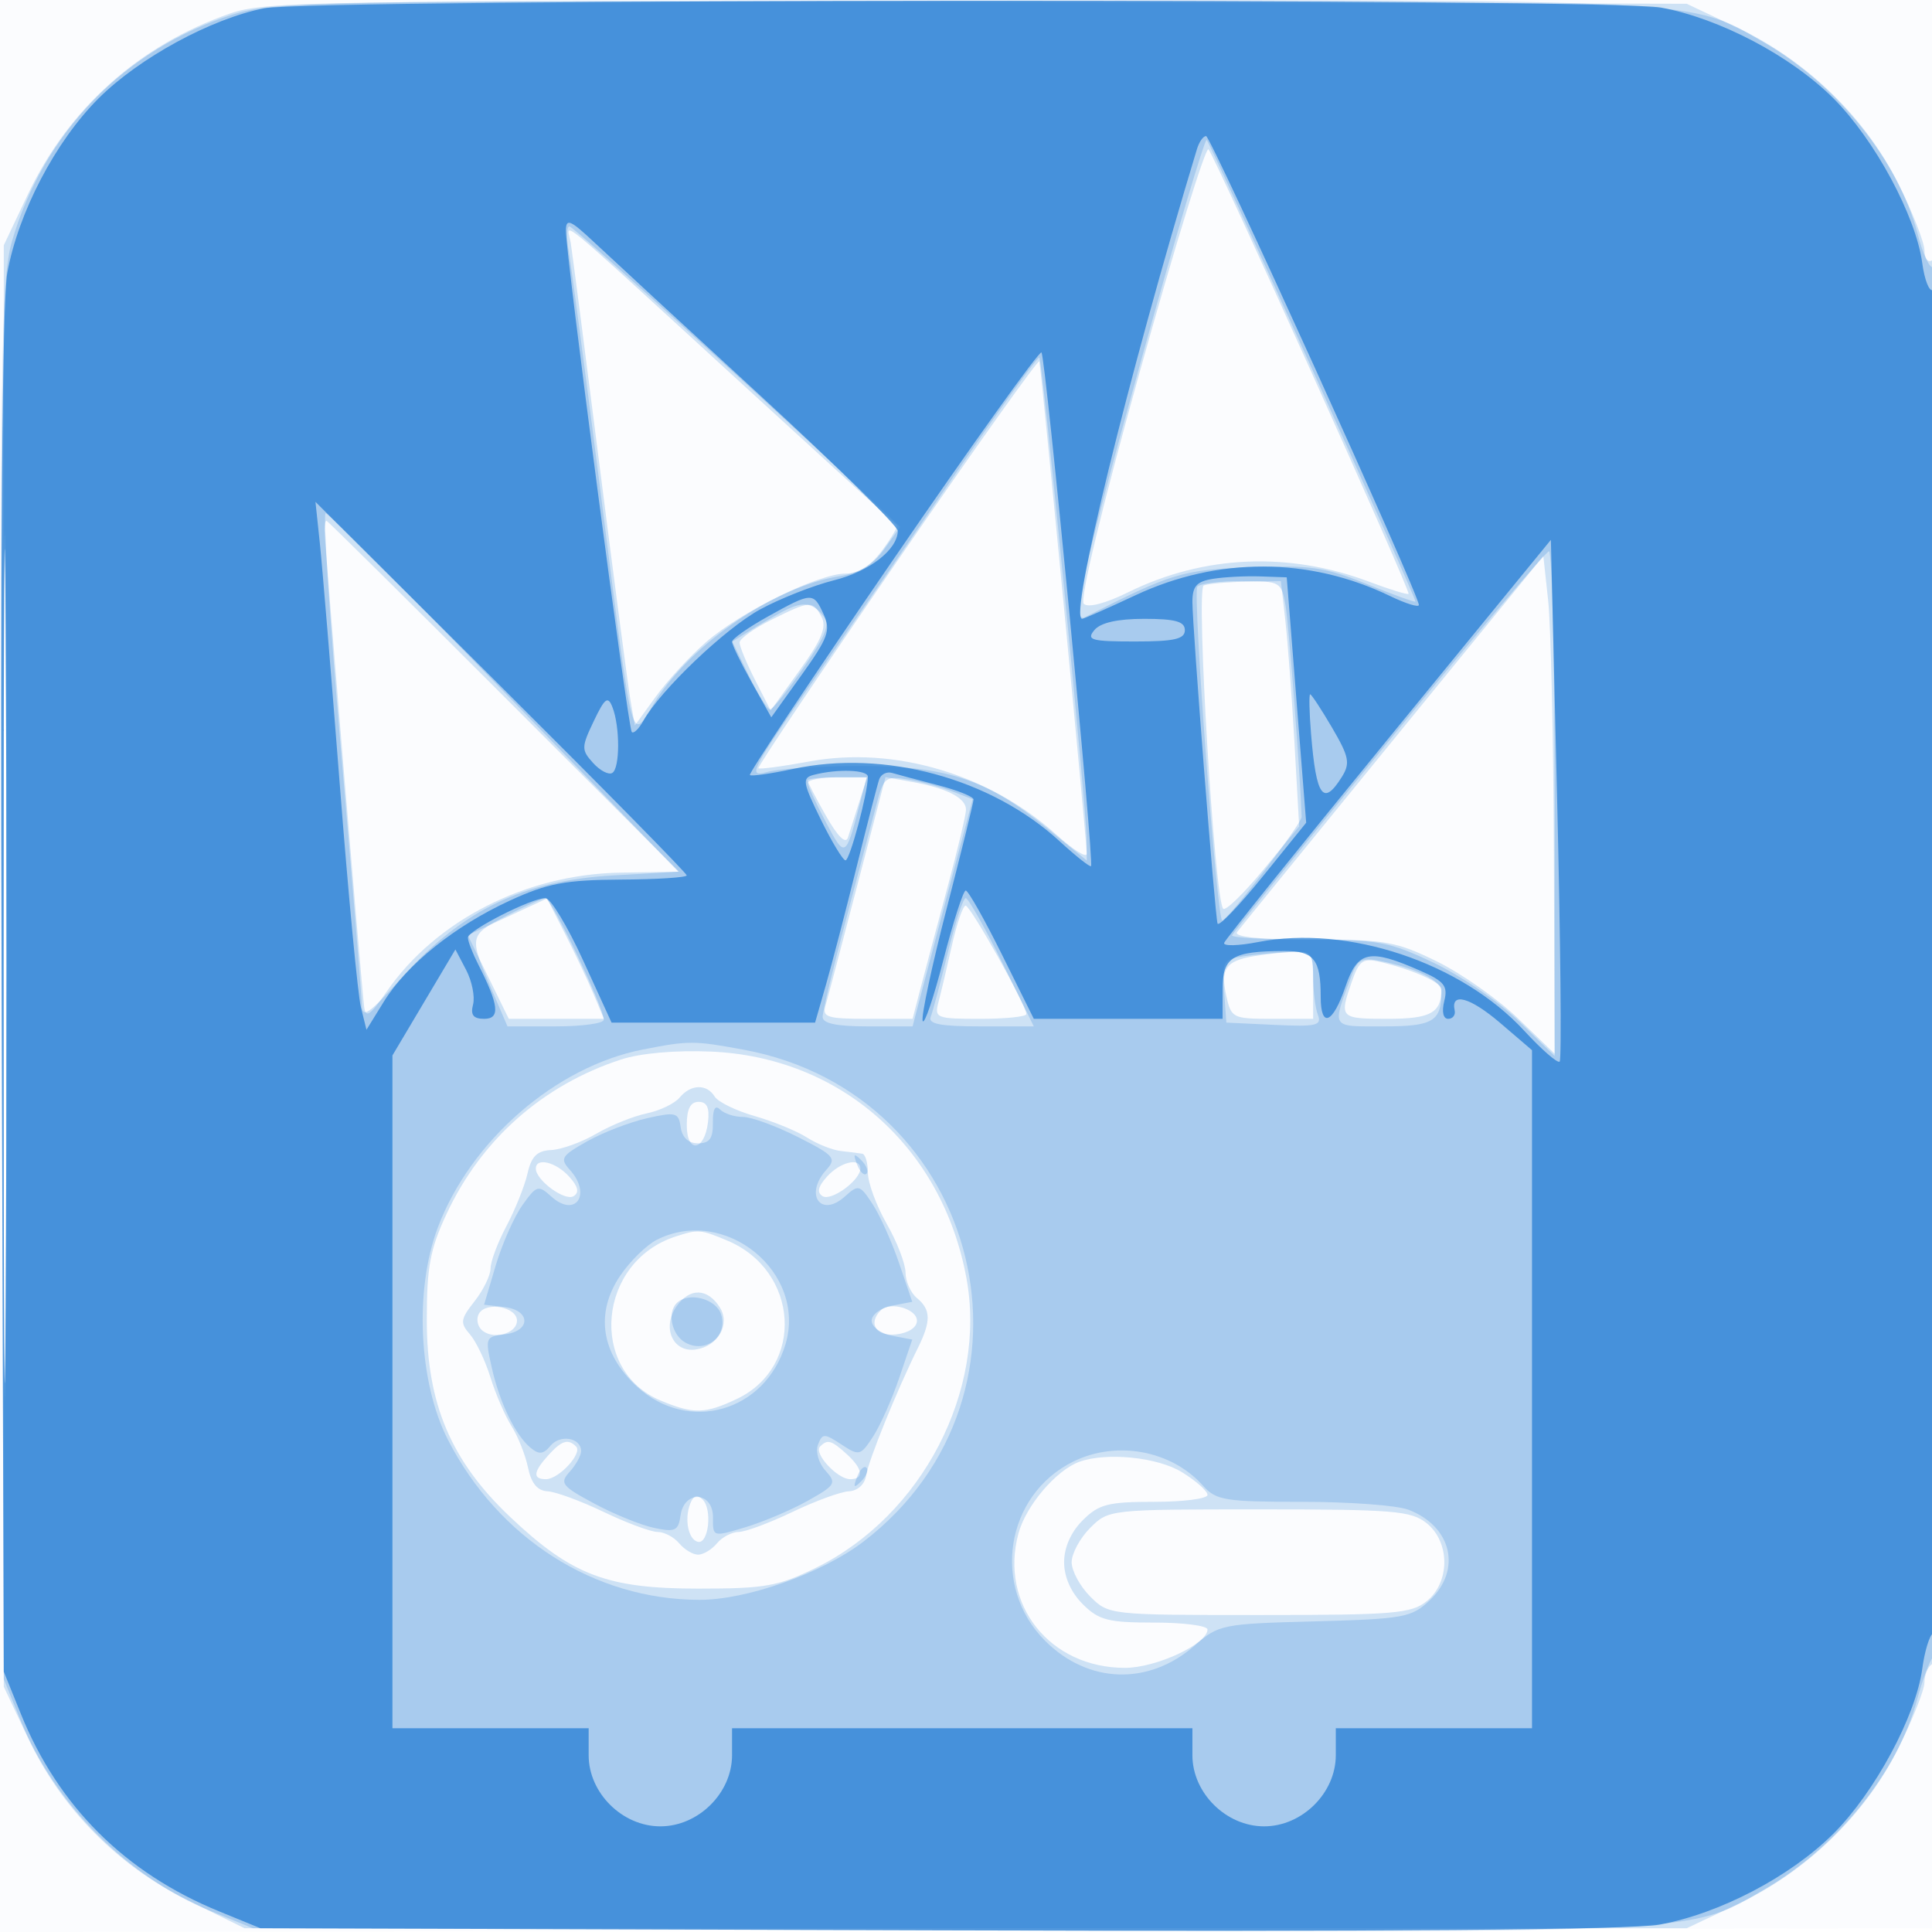
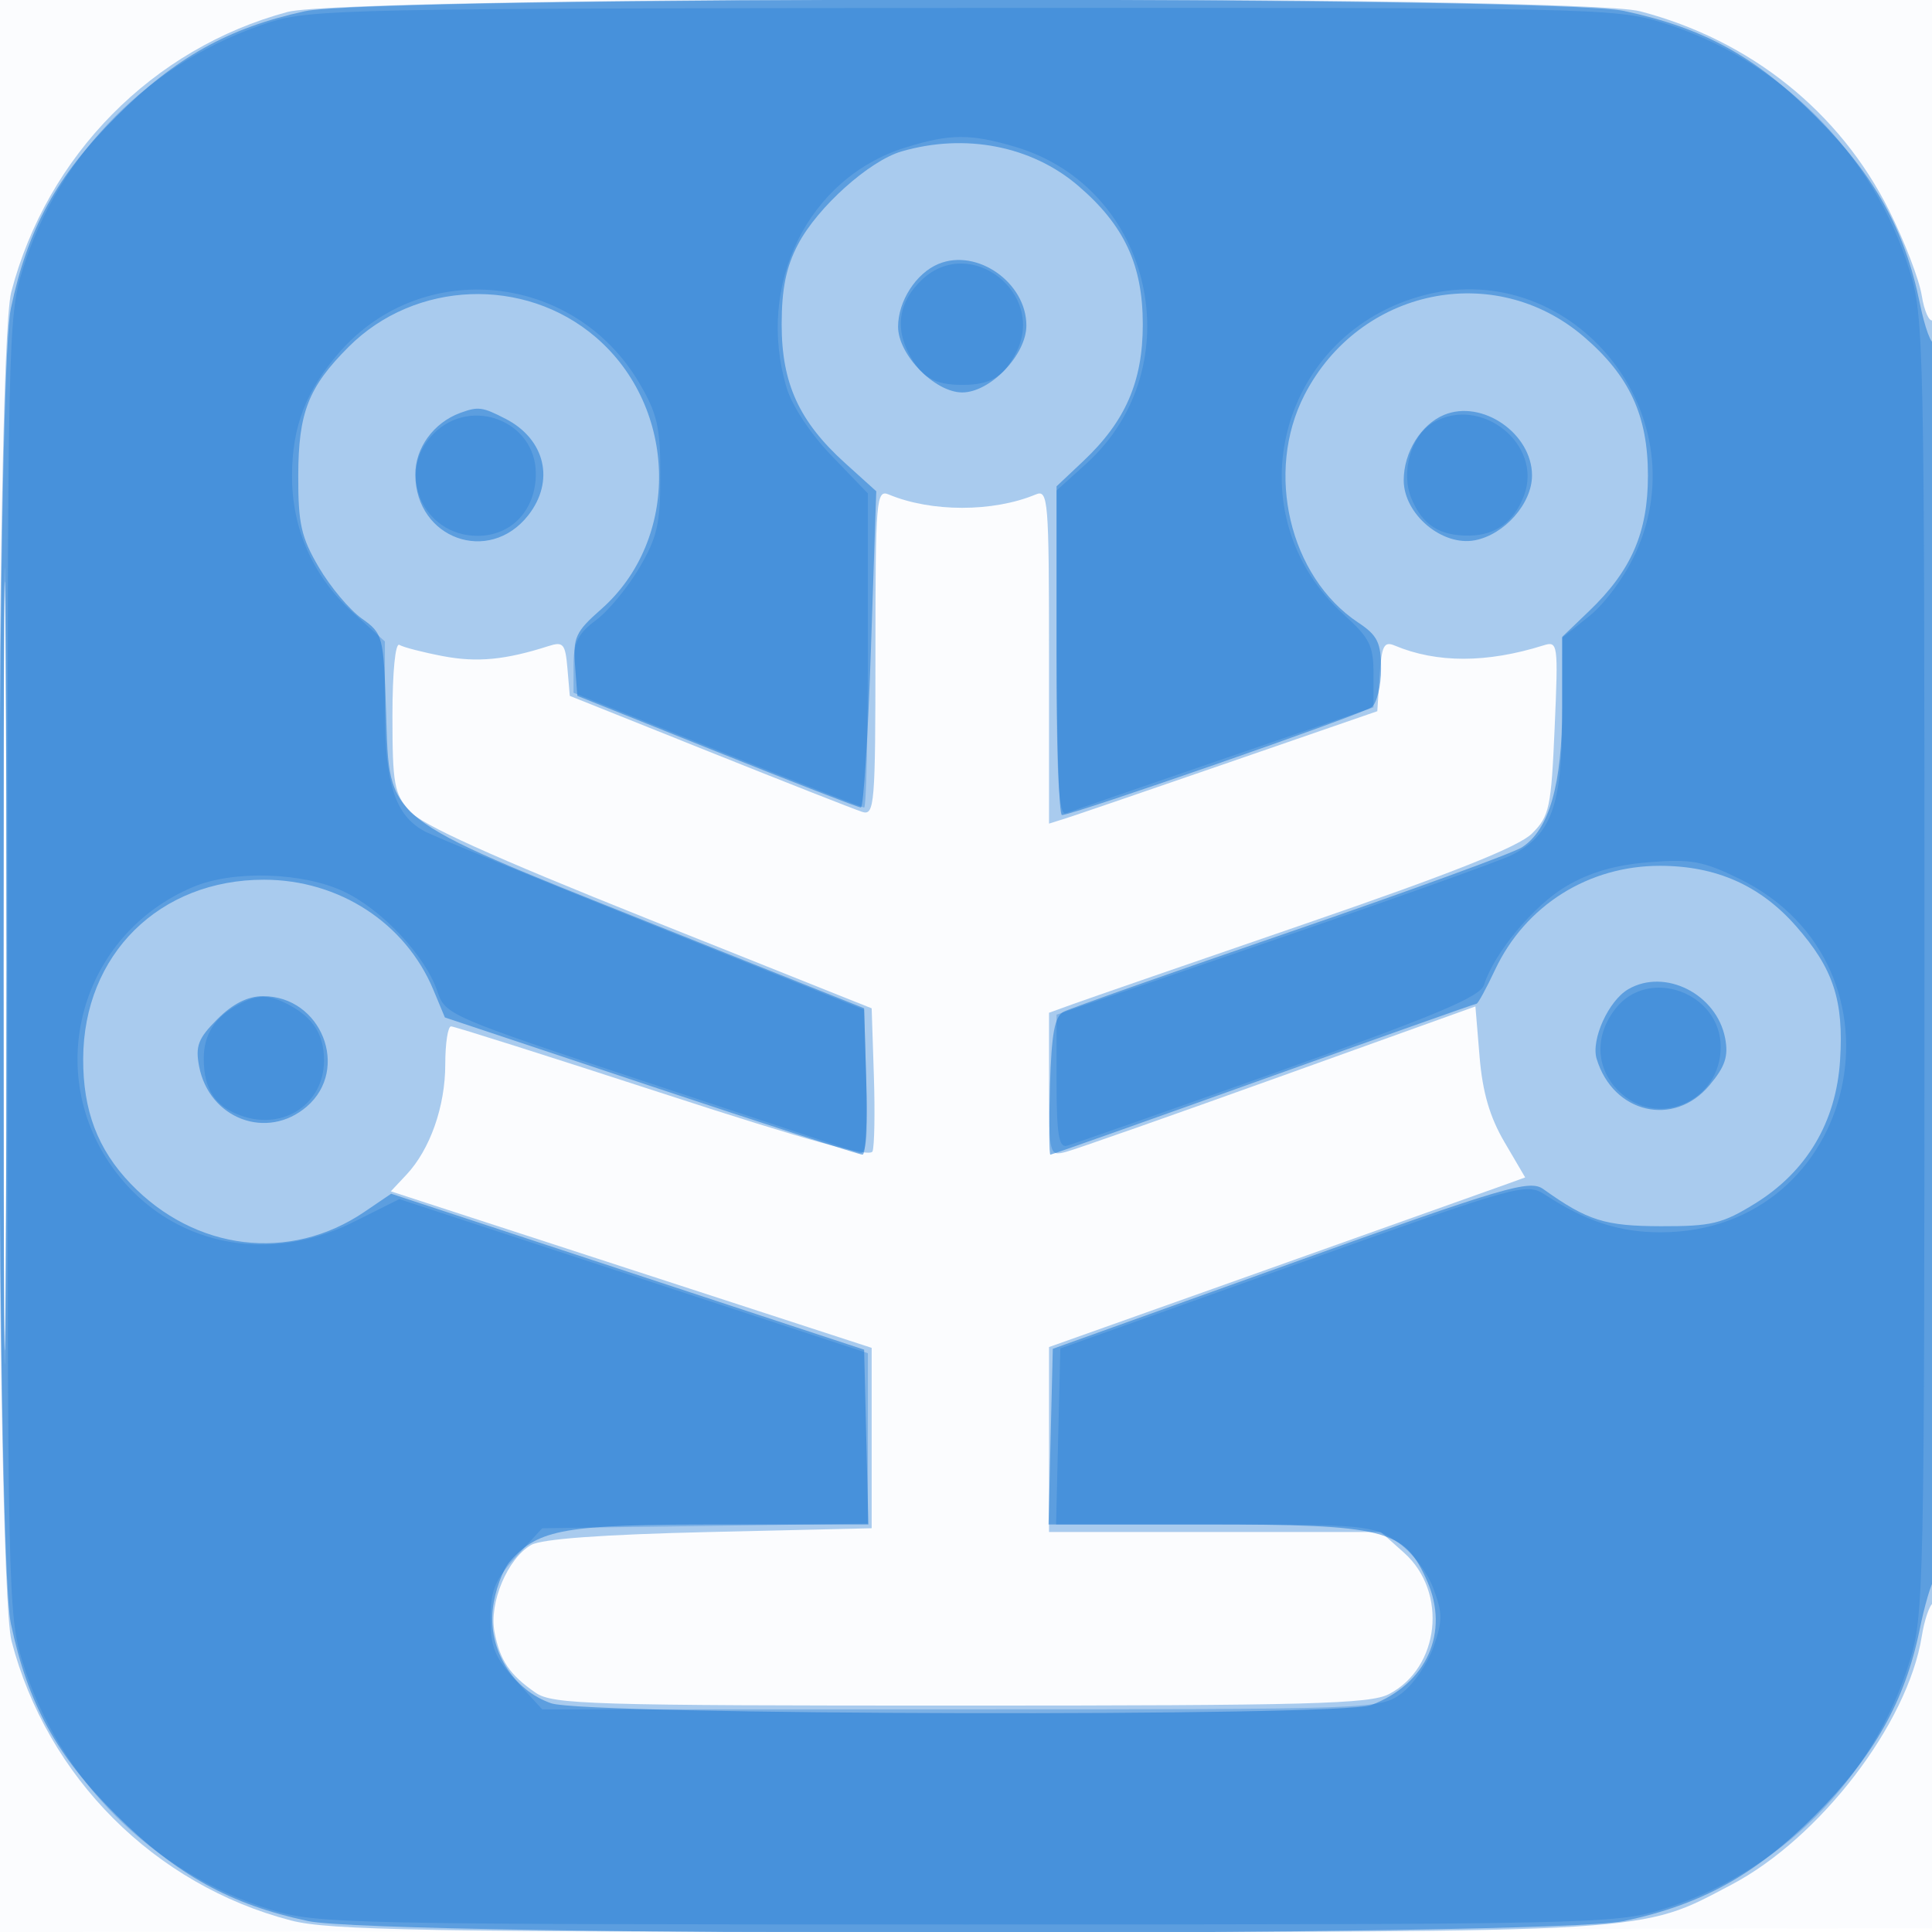
<svg xmlns="http://www.w3.org/2000/svg" width="256" height="256">
  <path fill-opacity=".016" d="M0 128.004v128.004l128.25-.254 128.25-.254.254-127.75L257.008 0H0v128.004m.485.496c0 70.4.119 99.053.265 63.672.146-35.38.146-92.98 0-128C.604 29.153.485 58.1.485 128.5" fill="#1976D2" fill-rule="evenodd" />
-   <path fill-opacity=".203" d="M30.487 1.788C18.456 5.974 9.099 14.348 3.685 25.777L.5 32.5v191l3.201 6.759a45.8 45.8 0 0 0 21.172 21.523l7.523 3.718H223.5l6.759-3.201c9.109-4.315 16.87-11.834 21.247-20.585 1.922-3.84 3.494-7.796 3.494-8.789 0-.994.45-2.085 1-2.425.655-.405 1-32.697 1-93.618 0-61.745-.336-92.792-1-92.382-.55.34-1-.248-1-1.307 0-1.058-1.572-5.067-3.494-8.907-4.377-8.751-12.138-16.27-21.247-20.585L223.5.5l-94-.228C42.333.061 35.136.171 30.487 1.788m120.591 47.29c-5.098 18.24-8.027 30.373-7.469 30.931.558.558 2.875-.046 5.905-1.54 9.973-4.918 21.242-5.405 31.926-1.378 2.718 1.024 5.059 1.744 5.203 1.599.323-.323-25.6-57.91-26.517-58.907-.363-.395-4.435 12.788-9.048 29.295M75.626 32.196c.203 1.267 1.939 14.679 3.858 29.804 1.919 15.125 3.746 28.994 4.061 30.819l.572 3.32 2.77-3.82c1.523-2.1 4.503-5.339 6.622-7.197 4.586-4.022 14.957-9.12 18.553-9.121 1.701-.001 3.327-1.036 4.838-3.08 1.252-1.693 2.124-3.192 1.938-3.33-.186-.139-9.113-8.285-19.838-18.103-26.595-24.347-23.817-22.054-23.374-19.292M.48 128c0 51.425.121 72.462.27 46.75.148-25.713.148-67.788 0-93.5C.601 55.537.48 76.575.48 128m118.382-53.612c-10.251 14.911-18.518 27.246-18.37 27.409.148.163 3.197-.243 6.776-.902 11.229-2.069 23.832 1.683 32.768 9.756 2.18 1.97 3.964 3.081 3.964 2.469 0-1.77-6.051-64.553-6.287-65.232-.117-.337-8.6 11.588-18.851 26.5M43 70.274c0 1.506 4.895 60.343 5.254 63.154.196 1.539.798 1.129 2.982-2.034 6.548-9.48 18.498-15.558 30.998-15.766l7.735-.128-23.227-23.25C53.968 79.463 43.4 69 43.258 69c-.142 0-.258.573-.258 1.274m141.585 27.808c-10.953 13.43-20.251 24.868-20.663 25.418-.487.651 2.974 1 9.915 1 9.744 0 11.173.25 16.575 2.903 3.251 1.596 8.089 5.001 10.75 7.566l4.838 4.663-.109-27.066c-.059-14.886-.397-29.729-.75-32.984l-.641-5.917-19.915 24.417m-25.092-20.501c-1.045.44 1.448 41.694 2.589 42.834.318.318 2.713-2.007 5.322-5.168l4.744-5.747-.619-11c-.341-6.05-.886-13.362-1.212-16.25l-.592-5.25-4.613.079c-2.536.043-5.065.269-5.619.502m-57.243 4.524C99.912 83.262 98 84.63 98 85.144c0 .515.926 2.751 2.058 4.969l2.058 4.034 3.837-5.323c2.928-4.063 3.617-5.739 2.907-7.074-1.175-2.209-1.46-2.194-6.61.355m4.75 21.293c0 .219 1.103 2.339 2.45 4.712 1.578 2.777 2.615 3.793 2.912 2.852.254-.804.928-2.925 1.498-4.712l1.036-3.25h-3.948c-2.171 0-3.948.179-3.948.398m6.616 13.838c-2.045 7.845-3.95 15.051-4.234 16.014-.452 1.53.24 1.75 5.512 1.75h6.029l1.108-4.25c.609-2.338 2.201-8.3 3.537-13.25 1.337-4.95 2.431-9.547 2.431-10.215.001-1.542-2.513-2.844-7.083-3.667l-3.583-.646-3.717 14.264m-46.381 4.247-5.254 2.434 2.718 5.541L67.417 135h12.61l-1.363-3.25c-.749-1.787-2.445-5.377-3.768-7.976l-2.407-4.726-5.254 2.435m58.902 3.767c-.649 2.887-1.449 6.262-1.776 7.5-.569 2.153-.33 2.25 5.522 2.25 3.365 0 6.117-.284 6.117-.63 0-1.148-7.408-14.37-8.051-14.37-.347 0-1.162 2.362-1.812 5.25M166 126.721c-3.589.644-4.291 1.677-3.522 5.18.659 3 .853 3.099 6.101 3.099H174v-4.5c0-4.275-.137-4.493-2.75-4.364-1.512.075-3.875.338-5.25.585m13.125 3.351c-1.684 4.83-1.589 4.928 4.768 4.928 5.69 0 7.107-.79 7.107-3.96 0-.868-3.955-2.611-8.125-3.583-2.284-.532-2.772-.192-3.75 2.615m-96.839 10.32c-10.383 3.39-18.537 10.614-23.129 20.488-2.176 4.679-2.612 7.043-2.605 14.12.012 11.048 3.229 18.611 11.071 26.028 8.132 7.691 12.811 9.472 24.877 9.472 8.897 0 10.62-.305 15.626-2.764 14.069-6.911 22.68-23.516 19.924-38.421-3.206-17.348-16.656-29.253-33.865-29.976-4.688-.198-9.328.213-11.899 1.053m7.767 5.044c-.655.789-2.623 1.733-4.372 2.097-1.75.363-4.756 1.578-6.681 2.7-1.925 1.121-4.607 2.09-5.96 2.153-1.874.087-2.623.828-3.144 3.114-.376 1.65-1.632 4.783-2.79 6.961-1.158 2.179-2.106 4.706-2.106 5.616 0 .909-.95 2.861-2.111 4.337-1.883 2.394-1.951 2.867-.626 4.385.816.935 2.041 3.501 2.722 5.701.681 2.2 1.941 5.116 2.8 6.479.859 1.364 1.841 3.839 2.183 5.5.425 2.063 1.242 3.053 2.577 3.123 1.075.056 4.43 1.289 7.455 2.74 3.025 1.451 6.232 2.643 7.128 2.648.895.006 2.187.685 2.872 1.51s1.81 1.5 2.5 1.5 1.815-.675 2.5-1.5 1.977-1.504 2.872-1.51c.896-.005 4.103-1.197 7.128-2.648 3.025-1.451 6.392-2.684 7.482-2.74 1.169-.06 2.107-.923 2.287-2.102.299-1.965 4.072-11.266 6.829-16.831 1.79-3.615 1.768-5.12-.098-6.669-.825-.685-1.505-2.202-1.512-3.372-.007-1.171-1.132-4.086-2.5-6.48s-2.488-5.431-2.488-6.75-.338-2.455-.75-2.526c-.412-.07-1.678-.229-2.813-.354-1.135-.125-3.16-.929-4.5-1.786-1.34-.858-4.462-2.138-6.937-2.845-2.475-.708-4.86-1.872-5.3-2.587-1.054-1.713-3.163-1.652-4.647.136m.947 3.647c0 3.826 2.356 3.483 2.816-.41.225-1.894-.139-2.673-1.25-2.673-1.083 0-1.566.951-1.566 3.083m-20 5.762c0 1.545 3.856 4.362 5.002 3.654.787-.487.608-1.273-.592-2.598-1.757-1.942-4.41-2.577-4.41-1.056m38.59 1.056c-1.2 1.325-1.379 2.111-.592 2.598 1.146.708 5.002-2.109 5.002-3.654 0-1.521-2.653-.886-4.41 1.056M89.5 163.85c-10.287 3.345-11.586 17.709-1.966 21.729 4.357 1.82 5.891 1.788 10.109-.214 9.023-4.282 8.248-17.006-1.279-20.986-3.559-1.487-3.849-1.51-6.864-.529m.143 9.25c-1.981 2.828-.477 6.166 2.573 5.711 2.933-.438 4.58-3.325 3.172-5.561-1.631-2.589-3.994-2.651-5.745-.15m-26.162.93c-.388.629-.254 1.597.3 2.151 1.421 1.421 4.719.586 4.719-1.195 0-1.798-4.024-2.564-5.019-.956m53.228-.406c-1.742 1.742-.618 3.498 2.041 3.192 1.637-.188 2.75-.923 2.75-1.816 0-1.572-3.57-2.597-4.791-1.376m-44.054 19.205c-2.006 2.217-2.099 3.171-.31 3.171 1.709 0 4.88-3.442 3.991-4.331-1.064-1.064-1.91-.797-3.681 1.16m36.009-1.16c-.889.889 2.282 4.331 3.991 4.331 1.877 0 1.676-1.39-.484-3.345-2.022-1.83-2.522-1.971-3.507-.986M143 193.704c-3.076 1.119-7.065 5.823-8.054 9.498-2.529 9.389 4.143 17.798 14.12 17.798 4.124 0 10.934-3.165 10.934-5.082 0-.505-3.17-.918-7.045-.918-6.147 0-7.359-.313-9.5-2.455-1.548-1.547-2.455-3.597-2.455-5.545s.907-3.998 2.455-5.545c2.141-2.142 3.353-2.455 9.5-2.455 3.875 0 7.045-.413 7.045-.918 0-.506-1.516-1.856-3.368-3-3.242-2.004-10.027-2.69-13.632-1.378m-51.552 5.57c-.796 2.074-.23 4.776 1.052 5.029 1.394.275 1.9-4.303.617-5.586-.735-.735-1.237-.568-1.669.557m53.007 3.181c-1.35 1.35-2.455 3.395-2.455 4.545s1.105 3.195 2.455 4.545c2.441 2.442 2.557 2.455 22.389 2.455 17.883 0 20.169-.19 22.212-1.844 3.096-2.507 3.096-7.805 0-10.312-2.043-1.654-4.329-1.844-22.212-1.844-19.832 0-19.948.013-22.389 2.455" fill="#1976D2" fill-rule="evenodd" />
-   <path fill-opacity=".21" d="M30.762 1.942C16.498 6.502 5.696 17.648 1.558 32.076c-1.422 4.961-1.569 15.762-1.328 98L.5 222.5l2.243 5.5C7.268 239.096 16.904 248.732 28 253.257l5.5 2.243 92.424.27c100.892.295 97.744.454 107.866-5.414 9.584-5.556 17.656-15.553 20.205-25.025.715-2.657 1.684-5.259 2.152-5.781 1.096-1.221 1.125-184.836.029-184.159-.453.28-1.392-1.709-2.087-4.421-2.435-9.501-10.64-19.735-20.299-25.319C223.728-.166 226.785-.005 127.568.054 42.08.104 36.148.22 30.762 1.942m120.429 45.867c-7.716 27.733-9.289 34.916-7.441 33.976 11.524-5.858 12.879-6.268 21.87-6.616 7.961-.308 9.926-.028 15.452 2.204 3.482 1.407 6.4 2.46 6.484 2.342.196-.275-27.082-60.575-27.667-61.16-.241-.24-4.155 12.924-8.698 29.254M75.352 33.25c.316 1.788 2.179 15.85 4.139 31.25 4.616 36.261 3.96 33.757 7.415 28.309 4.859-7.662 15.88-15.109 24.37-16.468 2.633-.422 4.414-1.501 5.884-3.566l2.109-2.961-2.385-2.267C105.708 56.923 76.009 30 75.465 30c-.378 0-.429 1.462-.113 3.25M.48 128c0 50.875.121 71.687.27 46.25.148-25.438.148-67.063 0-92.5C.601 56.312.48 77.125.48 128m125.792-64.732a7156.59 7156.59 0 0 1-19.258 28.02c-7.572 10.936-7.958 11.73-5.338 11 1.553-.434 7.099-.788 12.324-.788 11.432 0 16.807 1.777 24.618 8.139l5.382 4.384-.012-2.761c-.016-3.996-5.853-63.46-6.269-63.876-.193-.193-5.344 6.954-11.447 15.882M45.17 99.25c1.479 17.188 2.721 32.339 2.76 33.67.062 2.141.71 1.713 5.619-3.711 7.855-8.68 15.906-12.53 27.617-13.206l8.722-.503-23.036-23.75C54.183 78.688 43.516 68 43.149 68c-.367 0 .542 14.063 2.021 31.25M184 98.228c-11.275 13.823-20.613 25.389-20.75 25.703-.137.313 4.363.569 10 .569 9.382 0 10.8.261 16.75 3.087 3.575 1.697 8.637 5.168 11.25 7.712l4.75 4.626v-33.462c0-18.405-.338-33.442-.75-33.416-.412.026-9.975 11.358-21.25 25.181m-25.353-20.466c-.628 1.017 2.605 44.248 3.306 44.201.761-.05 10.553-12.826 10.523-13.729-.183-5.559-1.705-25.53-2.133-27.984-.555-3.189-.665-3.25-5.895-3.25-2.932 0-5.542.343-5.801.762M103.5 81.153c-1.1.6-3.004 1.716-4.232 2.48l-2.231 1.389 2.181 4.489c1.199 2.469 2.466 4.489 2.815 4.489.349 0 2.339-2.475 4.423-5.5 3.127-4.54 3.571-5.763 2.544-7-1.461-1.761-2.761-1.843-5.5-.347m3.545 22.597c.025.412 1.113 2.775 2.418 5.25 2.495 4.734 2.602 4.679 4.402-2.25l.974-3.75h-3.92c-2.155 0-3.899.338-3.874.75m9.082 2.881c-.558 2.128-2.389 9.044-4.069 15.369-1.68 6.325-3.056 12.063-3.056 12.75-.002.86 1.856 1.25 5.959 1.25h5.962l.982-3.75c.54-2.062 2.331-8.833 3.981-15.047l2.999-11.296-2.693-1.041c-1.48-.573-4.123-1.281-5.871-1.573-2.996-.501-3.238-.309-4.194 3.338M67 121.404c-4.87 2.541-4.889 2.647-1.795 9.846l2.041 4.75h6.377c3.507 0 6.377-.394 6.377-.875 0-1.647-6.948-16.125-7.725-16.097-.426.016-2.8 1.085-5.275 2.376m58.588 4.846c-.978 3.988-1.997 7.813-2.266 8.5-.363.928 1.333 1.25 6.587 1.25h7.076l-4.215-8.5c-2.319-4.675-4.483-8.5-4.81-8.5-.327 0-1.394 3.263-2.372 7.25m39.108.471c-2.618.394-2.784.699-2.5 4.601l.304 4.178 6.377.301c5.557.262 6.296.091 5.75-1.332-.345-.898-.627-3.171-.627-5.051 0-3.22-.188-3.409-3.25-3.268-1.787.082-4.512.339-6.054.571m14.459 2.408c-2.712 7.242-2.937 6.871 4.171 6.871 6.566 0 7.674-.665 7.674-4.607 0-1.464-3.278-3.092-8.229-4.087-2.216-.445-2.896-.102-3.616 1.823m-94.005 9.945c-11.508 2.263-22.802 12.077-27.139 23.582-3.122 8.281-2.533 20.567 1.347 28.13 6.714 13.085 19.395 21.162 33.287 21.202 6.308.018 16.29-3.522 21.771-7.721 25.478-19.519 15.773-59.324-15.89-65.178-6.595-1.219-7.248-1.219-13.376-.015m9.311 9.687c.03 2.085-.438 2.739-1.961 2.739-1.279 0-2.11-.768-2.304-2.132-.28-1.962-.634-2.057-4.455-1.199-2.282.513-5.855 1.891-7.938 3.062-3.423 1.923-3.644 2.287-2.295 3.778 2.947 3.256.737 6.427-2.462 3.532-1.719-1.555-1.949-1.486-3.826 1.152-1.098 1.544-2.69 5.143-3.537 7.997l-1.54 5.191 2.679.309c3.517.407 3.554 3.208.047 3.615-2.534.294-2.598.455-1.722 4.355 1.061 4.719 3.122 8.988 5.154 10.675 1.123.932 1.695.875 2.639-.263 1.287-1.55 4.06-1.067 4.06.706 0 .586-.678 1.814-1.507 2.73-1.373 1.517-1.082 1.895 3.25 4.222 2.616 1.405 6.185 2.857 7.929 3.225 2.79.589 3.212.391 3.5-1.643.487-3.434 4.337-3.19 4.301.273-.026 2.585-.026 2.585 4.312 1.279 2.386-.718 6.107-2.3 8.269-3.515 3.677-2.066 3.826-2.324 2.317-3.992-.897-.99-1.333-2.514-.982-3.428.582-1.518.822-1.521 3.094-.032 2.362 1.547 2.535 1.506 4.185-1.014.947-1.445 2.507-4.935 3.466-7.755l1.744-5.128-2.689-.51c-1.479-.28-2.689-1.176-2.689-1.99 0-.814 1.21-1.71 2.689-1.99l2.689-.51-1.744-5.128c-.959-2.82-2.542-6.346-3.517-7.834-1.678-2.56-1.874-2.615-3.632-1.024-3.232 2.925-5.456-.231-2.48-3.519 1.371-1.515 1.035-1.901-3.765-4.329-2.898-1.466-6.185-2.666-7.304-2.666-1.12 0-2.481-.445-3.025-.989-.651-.651-.975-.054-.95 1.75m19.103 5.532c.376.986.935 1.541 1.243 1.233.308-.307.001-1.114-.683-1.793-.988-.98-1.102-.865-.56.56m-26.534 9.986c-1.358.688-3.535 2.819-4.836 4.736-3.368 4.961-2.552 10.352 2.23 14.734 6.801 6.233 16.976 3.324 19.656-5.621 2.864-9.559-8.034-18.411-17.05-13.849m2.637 8.388c-1.31 1.309-.635 4.28 1.195 5.259 2.699 1.445 5.605-.878 4.693-3.752-.668-2.104-4.349-3.046-5.888-1.507m52.551 20.996c-9.009 4.441-10.914 16.575-3.729 23.759 5.705 5.706 13.735 5.955 19.816.615 3.167-2.78 3.634-2.875 15.901-3.201 11.765-.313 12.817-.504 15.216-2.76 4.314-4.057 2.96-9.84-2.819-12.037-1.503-.571-7.809-1.039-14.013-1.039-10.262 0-11.452-.193-13.185-2.138-4.169-4.679-11.438-6.032-17.187-3.199m-28.654 2.044c-.542 1.425-.428 1.54.56.56.684-.679.991-1.486.683-1.793-.308-.308-.867.247-1.243 1.233" fill="#1976D2" fill-rule="evenodd" />
-   <path fill-opacity=".677" d="M35 1.098c-7.01 1.369-16.582 6.579-21.952 11.95C7.342 18.753 2.431 28.143.969 36.142c-.672 3.681-.933 36.882-.75 95.5L.5 221.5l2.273 5.619c4.945 12.225 13.809 21.052 26.25 26.141l5.477 2.24 89.858.281c58.618.183 91.819-.078 95.5-.75 7.999-1.462 17.389-6.373 23.094-12.079 5.48-5.479 10.922-15.593 11.762-21.859.306-2.278.945-4.382 1.421-4.676.476-.295.865-40.536.865-89.535 0-50.299-.379-88.766-.871-88.462-.479.296-1.118-1.305-1.421-3.558-.835-6.225-6.291-16.35-11.756-21.814-5.621-5.622-15.038-10.587-22.838-12.043C213.396-.248 41.453-.162 35 1.098M158.604 19.75C149.463 49.913 141.62 82 143.388 82c.213 0 3.408-1.413 7.099-3.141 10.877-5.089 23.002-5.052 33.676.106 2.11 1.019 3.841 1.557 3.845 1.194.017-1.367-27.539-62.092-28.191-62.125-.375-.019-.921.754-1.213 1.716m-83.62 10.797c-.024 3.041 8.228 65.892 8.725 66.445.242.27.941-.405 1.552-1.5 2.25-4.037 10.856-12.238 15.478-14.751 2.619-1.425 7.004-3.154 9.744-3.843 4.726-1.188 8.411-4.03 8.484-6.543.018-.63-8.18-8.698-18.217-17.929-10.037-9.23-19.937-18.369-22-20.307-3.192-3-3.752-3.234-3.766-1.572M.479 128c0 49.225.122 69.362.271 44.75.149-24.613.149-64.888 0-89.5C.601 58.637.479 78.775.479 128m117.78-53.707c-10.583 15.432-19.086 28.213-18.896 28.403.19.19 2.755-.171 5.699-.803 12.129-2.601 26.234 1.22 35.335 9.57 2.143 1.967 4.019 3.454 4.169 3.305.448-.449-6.025-67.564-6.566-68.067-.275-.256-9.159 12.161-19.741 27.592M42.383 72c.32 3.025 1.509 17.425 2.643 32 1.133 14.575 2.392 27.838 2.797 29.474l.737 2.974 2.301-3.724c3.052-4.937 9.427-10.048 16.709-13.396 4.975-2.286 7.338-2.734 14.674-2.777 4.809-.028 8.746-.279 8.75-.559.003-.279-11.064-11.529-24.594-25L41.801 66.5l.582 5.5M184 97.819c-11.825 14.458-21.632 26.659-21.793 27.113-.161.454 1.864.406 4.5-.107 11.869-2.309 26.924 2.712 35.266 11.761 2.314 2.511 4.427 4.348 4.693 4.081.267-.267.114-15.931-.34-34.81l-.826-34.325L184 97.819m-23.25-21.125c-2.194.35-2.75.972-2.75 3.078 0 3.247 2.981 41.392 3.329 42.598.138.479 2.838-2.331 5.999-6.243l5.748-7.114-1.288-16.257L170.5 76.5l-3.5-.123c-1.925-.067-4.738.075-6.25.317m-59 4.998c-2.612 1.455-4.75 2.962-4.75 3.35 0 .388 1.17 2.799 2.599 5.356l2.599 4.651 4.021-5.615c3.509-4.901 3.881-5.92 2.922-8.024-1.357-2.979-1.545-2.972-7.391.282M145 83.5c-1.085 1.308-.396 1.5 5.378 1.5 5.22 0 6.622-.318 6.622-1.5 0-1.147-1.264-1.5-5.378-1.5-3.56 0-5.798.507-6.622 1.5M78.672 95.561c-1.646 3.452-1.651 3.805-.081 5.539.922 1.019 2.066 1.612 2.543 1.317 1.023-.632 1.03-6.143.011-8.729-.597-1.515-1.004-1.207-2.473 1.873m95.05 1.689c.682 8.357 1.612 9.647 4.091 5.679 1.119-1.792.943-2.67-1.302-6.5-1.427-2.436-2.735-4.429-2.906-4.429-.171 0-.119 2.362.117 5.25m-65.929 5.431c-1.533.403-1.435 1.004.958 5.884 1.466 2.989 2.945 5.435 3.286 5.435.569 0 2.963-8.947 2.963-11.076 0-.933-4.062-1.07-7.207-.243m8.706.586c-.234.678-1.596 5.958-3.025 11.733-1.43 5.775-3.246 12.75-4.035 15.5l-1.436 5H81.035l-3.768-8.241c-2.072-4.532-4.317-8.245-4.99-8.25-1.867-.014-10.277 4.274-10.277 5.24 0 .468.618 2.065 1.373 3.551 2.739 5.385 2.938 7.2.788 7.2-1.444 0-1.841-.508-1.479-1.892.272-1.041-.143-3.109-.922-4.597l-1.417-2.704-4.172 7.021L52 139.85V229h26v3.577c0 5.001 4.458 9.423 9.5 9.423s9.5-4.422 9.5-9.423V229h61v3.577c0 5.001 4.458 9.423 9.5 9.423s9.5-4.422 9.5-9.423V229h26v-89.844l-4.2-3.595c-3.989-3.415-6.596-4.141-6.05-1.686.138.619-.249 1.125-.858 1.125-.665 0-.872-.943-.518-2.356.501-1.992.016-2.609-3.141-4-6.808-3-8.331-2.678-9.956 2.106-1.668 4.91-3.277 5.564-3.277 1.332 0-4.956-.902-6.083-4.857-6.068-6.903.026-8.143.802-8.143 5.103V135h-25.015l-4.215-8.5c-2.319-4.675-4.481-8.5-4.805-8.5-.325 0-1.657 4.139-2.961 9.198-1.305 5.059-2.541 8.692-2.747 8.073-.207-.62 1.226-7.32 3.184-14.89 1.957-7.569 3.559-14.069 3.559-14.442 0-.374-2.138-1.232-4.75-1.907s-5.33-1.401-6.038-1.613c-.708-.212-1.479.17-1.713.848" fill="#1976D2" fill-rule="evenodd" />
+   <path fill-opacity=".362" d="M38.112 1.581C20.218 6.393 6.205 20.596 1.489 38.703c-2.259 8.674-2.221 170.066.042 178.755 4.702 18.053 18.958 32.309 37.011 37.011C43.593 255.785 56.176 256 128 256c92.065 0 89.181.178 101.419-6.264 11.756-6.188 23.377-21.354 25.227-32.921.339-2.123 1.008-4.101 1.485-4.396.481-.297.869-38.518.869-85.537 0-48.324-.378-84.767-.875-84.459-.481.297-1.15-1.178-1.486-3.278-.336-2.101-2.275-7.155-4.31-11.232-6.547-13.12-18.42-22.618-33.032-26.424-8.394-2.186-171.024-2.103-179.185.092M.478 128c0 47.025.122 66.263.272 42.75.149-23.512.149-61.987 0-85.5C.6 61.738.478 80.975.478 128M116 86.46c0 20.188-.12 21.637-1.75 21.119-.963-.306-10.075-3.89-20.25-7.964l-18.5-7.408-.313-3.651c-.279-3.251-.553-3.574-2.5-2.949-5.712 1.833-9.465 2.194-13.956 1.342-2.687-.51-5.301-1.183-5.808-1.497-.54-.334-.923 3.578-.923 9.433 0 8.946.238 10.275 2.25 12.573 1.596 1.823 10.822 5.995 31.75 14.36l29.5 11.79.291 8.867c.161 4.877.081 9.417-.177 10.089-.331.861-8.55-1.409-27.774-7.671C72.822 140.002 60.189 136 59.767 136c-.422 0-.767 2.264-.767 5.032 0 5.575-2.012 11.288-5.154 14.632l-2.059 2.192 31.856 10.371 31.857 10.371V202.5L94 203c-14.183.33-22.221.914-23.62 1.715-3.128 1.794-5.592 7.646-4.855 11.533.715 3.77 2.004 5.674 5.448 8.048 2.254 1.554 7.221 1.704 56.299 1.704 46.158 0 54.245-.216 56.761-1.517 6.757-3.494 7.835-13.53 2.013-18.733l-3.078-2.75H139V178.493l29.25-10.406a20747.196 20747.196 0 0 0 31.546-11.239l2.297-.834-2.745-4.684c-1.951-3.328-2.905-6.606-3.297-11.328l-.551-6.645-26 9.343c-14.3 5.138-27.012 9.607-28.25 9.93-2.217.578-2.25.446-2.25-8.924v-9.51l3.25-1.175c1.787-.646 15.625-5.432 30.75-10.634 19.472-6.698 28.23-10.185 30-11.946 2.305-2.292 2.539-3.385 3-14.016.485-11.183.44-11.512-1.5-10.903-7.479 2.35-14.121 2.356-19.692.019-1.429-.6-1.739.021-2 3.994l-.308 4.704-19.5 6.738c-10.725 3.706-20.512 7.058-21.75 7.448l-2.25.71V86.96c0-20.729-.114-22.126-1.75-21.444-5.666 2.364-13.854 2.365-19.5.002-1.635-.684-1.75.688-1.75 20.942" fill="#1976D2" fill-rule="evenodd" />
+   <path fill-opacity=".532" d="M40.375 1.491C30.28 3.687 23.205 7.636 15.42 15.42 7.501 23.34 3.684 30.283 1.447 40.837c-2.081 9.818-2.081 164.508 0 174.326 2.246 10.597 6.049 17.499 13.973 25.359 7.958 7.892 15.124 11.85 25.406 14.029 9.837 2.085 164.511 2.085 174.348 0 10.326-2.189 17.451-6.132 25.348-14.029 7.743-7.743 11.917-15.156 13.838-24.575.654-3.207 1.516-6.156 1.915-6.555s.725-37.625.725-82.725c0-45.1-.317-81.683-.705-81.295-.388.388-1.249-1.956-1.912-5.209-1.986-9.736-6.011-16.95-13.803-24.743-7.92-7.919-14.863-11.736-25.417-13.973-9.483-2.01-165.525-1.97-174.788.044m79.085 18.573c-4.274 1.243-11.129 7.391-13.708 12.293-1.589 3.023-2.178 5.9-2.178 10.643 0 7.803 2.316 12.861 8.409 18.365l4.127 3.729-.706 20.953c-.388 11.524-.987 20.953-1.331 20.953s-8.939-3.329-19.099-7.397L76.5 92.206l-.307-4.084c-.273-3.636.102-4.442 3.417-7.353 10.57-9.28 10.236-26.753-.69-36.106-9.435-8.075-23.926-7.503-32.721 1.292C40.862 51.292 39.542 54.66 39.52 63c-.017 6.405.382 8.184 2.734 12.185 1.514 2.576 4.061 5.615 5.659 6.753 2.845 2.026 2.912 2.286 3.246 12.548.471 14.467-.623 13.596 34.841 27.744l28.5 11.369.286 9.701c.158 5.335-.067 9.7-.499 9.7-.433 0-13.06-4.091-28.061-9.091l-27.276-9.092-1.525-3.658c-3.693-8.855-12.494-14.581-22.425-14.592-13.887-.015-23.926 9.914-23.978 23.715-.026 6.879 1.919 12.007 6.279 16.556 8.556 8.926 21.109 10.445 30.978 3.748l3.553-2.412 31.334 10.331 31.334 10.332.282 11.581.281 11.582H95.5c-20.661 0-24.104.596-27.868 4.821-1.028 1.154-2.08 4.029-2.339 6.388-.597 5.456 2.68 10.741 7.742 12.485 4.627 1.593 104.495 1.814 108.65.239 7.336-2.779 10.428-9.628 7.418-16.432-3.05-6.896-5.432-7.501-29.536-7.501h-20.63l.281-11.637.282-11.637 31.5-11.294c28.513-10.224 31.69-11.16 33.5-9.868 5.857 4.178 8.135 4.897 15.578 4.916 6.709.018 8.14-.327 12.474-3.006 6.853-4.237 10.746-10.795 11.268-18.981.504-7.928-.883-12.147-5.853-17.794-4.731-5.374-10.554-7.959-17.967-7.975-9.512-.021-17.888 5.252-21.901 13.788-1.16 2.468-2.262 4.488-2.45 4.488-.187 0-12.897 4.5-28.244 9.999-15.348 5.5-28.048 10-28.223 10-.175.001-.2-4.08-.056-9.067.202-7.008.615-9.252 1.818-9.874.856-.443 14.381-5.212 30.056-10.598 15.675-5.386 29.474-10.42 30.665-11.186 3.608-2.321 5.335-8.343 5.335-18.598v-9.284l3.588-3.446c5.597-5.377 7.772-10.399 7.772-17.946 0-7.931-2.436-13.197-8.51-18.397-11.828-10.124-29.723-6.392-36.993 7.715-5.277 10.242-1.999 24.134 7.121 30.182 2.544 1.687 3.017 2.647 3.019 6.128.002 2.27-.559 4.556-1.247 5.081-1.21.924-39.592 14.291-41.035 14.291-.393 0-.715-9.801-.715-21.78V64.44l3.541-3.34c5.584-5.266 7.885-10.549 7.885-18.1 0-7.904-2.445-13.148-8.576-18.397-6.168-5.279-14.97-6.987-23.39-4.539m4.897 14.906C121.382 36.2 119 39.904 119 43.299c0 3.711 4.875 8.701 8.5 8.701 3.718 0 8.5-4.988 8.5-8.867 0-5.689-6.539-10.274-11.643-8.163M.477 128c0 45.375.123 63.938.273 41.25.15-22.687.15-59.812 0-82.5C.6 64.063.477 82.625.477 128M61 54.706c-3.55 1.298-6 4.672-5.968 8.218.075 8.473 9.774 11.952 14.956 5.364 3.561-4.526 2.274-10.067-2.968-12.778-3.095-1.6-3.642-1.673-6.02-.804m130.357.264c-3.071 1.27-5.357 4.968-5.357 8.664 0 4.488 5.096 8.786 9.432 7.956C199.361 70.837 203 66.707 203 63c0-5.557-6.606-10.113-11.643-8.03m24.393 76.11c-2.616 1.524-4.956 6.679-4.187 9.22 2.189 7.225 10.225 9.118 14.937 3.518 2.093-2.488 2.549-3.851 2.09-6.25-1.122-5.856-7.978-9.32-12.84-6.488m-186.944 3.96c-2.542 2.542-2.939 3.566-2.424 6.25 1.339 6.977 9.017 9.851 14.262 5.34 5.769-4.962 1.951-14.63-5.777-14.63-2.032 0-4.016.995-6.061 3.04" fill="#1976D2" fill-rule="evenodd" />
+   <path fill-opacity=".319" d="M35.798 2.931C20.019 7.976 7.793 20.217 2.985 35.783 1.07 41.983 1 45.248 1 128s.07 86.017 1.985 92.217c4.818 15.598 17.222 27.983 32.87 32.819C41.963 254.923 45.557 255 128 255c82.752 0 86.017-.07 92.217-1.985 15.598-4.818 27.983-17.222 32.819-32.87C254.923 214.037 255 210.443 255 128s-.077-86.037-1.964-92.145c-4.836-15.648-17.221-28.052-32.819-32.87-6.207-1.917-9.384-1.983-92.572-1.931-80.523.05-86.517.173-91.847 1.877M120 19.537c-12.899 4.005-19.883 18.108-15.769 31.84.727 2.425 3.186 6.137 6 9.057L115 65.381v20.81c0 11.445-.224 20.809-.497 20.809-.274 0-9.049-3.421-19.5-7.603L76 91.795v-3.71c0-2.949.605-4.156 2.957-5.895 1.626-1.202 4.213-4.324 5.75-6.938C87.094 71.191 87.5 69.409 87.5 63c0-6.396-.408-8.194-2.773-12.218-8.598-14.626-28.663-16.73-39.697-4.164-4.473 5.095-6.315 9.857-6.337 16.382-.023 7.107 2.8 13.431 8.147 18.247L51 84.995v9.052c0 9.831 1.36 13.996 5.26 16.105 1.232.666 14.84 6.259 30.24 12.429l28 11.218.288 9.722c.225 7.6.006 9.618-1 9.244-.709-.263-13.326-4.474-28.038-9.357-26.118-8.67-26.775-8.954-27.78-11.998-1.549-4.695-7.356-10.901-12.432-13.287-5.416-2.546-14.591-2.834-19.879-.625-15.078 6.3-20.147 24.724-10.375 37.71 7.324 9.733 20.065 12.456 31.514 6.735l6.117-3.056 31.042 10.211L115 179.309v22.581l-21.579.305-21.579.305-3.421 3.735C65.58 209.338 65 210.738 65 214.5c0 3.763.579 5.161 3.423 8.265l3.423 3.735h55.504c54.738 0 55.542-.029 58.327-2.091 1.553-1.149 3.466-3.91 4.253-6.134 1.244-3.522 1.24-4.542-.036-7.894-.843-2.214-2.893-4.812-4.827-6.115-3.228-2.175-4.202-2.266-24.247-2.266h-20.883l.281-11.658.282-11.659 30.843-11.017c30.475-10.885 30.875-10.996 33.5-9.287 5.329 3.47 9.774 4.909 15.157 4.909 26.345 0 34.2-35.236 10.445-46.859-4.779-2.338-6.37-2.629-11.94-2.182-4.447.357-7.813 1.33-10.933 3.158-4.313 2.528-9.59 8.851-10.929 13.095-.496 1.574-6.311 4.023-27.304 11.5-14.671 5.225-27.274 9.645-28.007 9.823-1.033.251-1.332-1.659-1.332-8.525v-8.848l28.75-9.869c15.813-5.428 30.007-10.501 31.544-11.274 5.247-2.637 6.698-6.601 6.702-18.307L207 84.5l3.618-2.887c2.038-1.626 4.707-5.264 6.111-8.333 8.656-18.906-8.977-39.734-28.756-33.966-18.891 5.51-24.423 29.012-9.915 42.12 3.443 3.11 3.942 4.113 3.942 7.926v4.365l-19.75 6.781c-10.863 3.73-20.312 6.99-21 7.245-.976.361-1.25-4.279-1.25-21.147V64.995l3.904-3.527c14.199-12.829 8.927-36.548-9.336-41.997-5.956-1.777-8.674-1.765-14.568.066m2.201 17.491c-3.015 2.808-3.649 6.205-1.819 9.743C122.034 49.966 123.774 51 127.5 51c3.726 0 5.466-1.034 7.118-4.229 4.056-7.844-5.993-15.729-12.417-9.743M57.455 57.455C52.374 62.535 56.015 71 63.28 71c4.514 0 7.72-3.423 7.72-8.242 0-6.951-8.551-10.298-13.545-5.303m132.426-1.448c-2.906 1.698-4.298 6.572-2.865 10.031 1.46 3.526 3.714 4.975 7.668 4.93 3.489-.039 5.929-1.82 7.249-5.291 2.573-6.768-5.682-13.392-12.052-9.67m24.192 77.628c-2.806 3.566-2.655 7.874.382 10.91 5.08 5.081 13.545 1.44 13.545-5.825 0-7.19-9.534-10.671-13.927-5.085m-182.573-.48c-3.064 1.676-4.5 3.942-4.5 7.102 0 4.098 1.502 6.374 5.016 7.599 5.618 1.958 10.92-1.613 10.92-7.356 0-3.382-1.415-5.629-4.62-7.337-2.678-1.426-4.221-1.428-6.816-.008" fill="#1976D2" fill-rule="evenodd" />
</svg>
